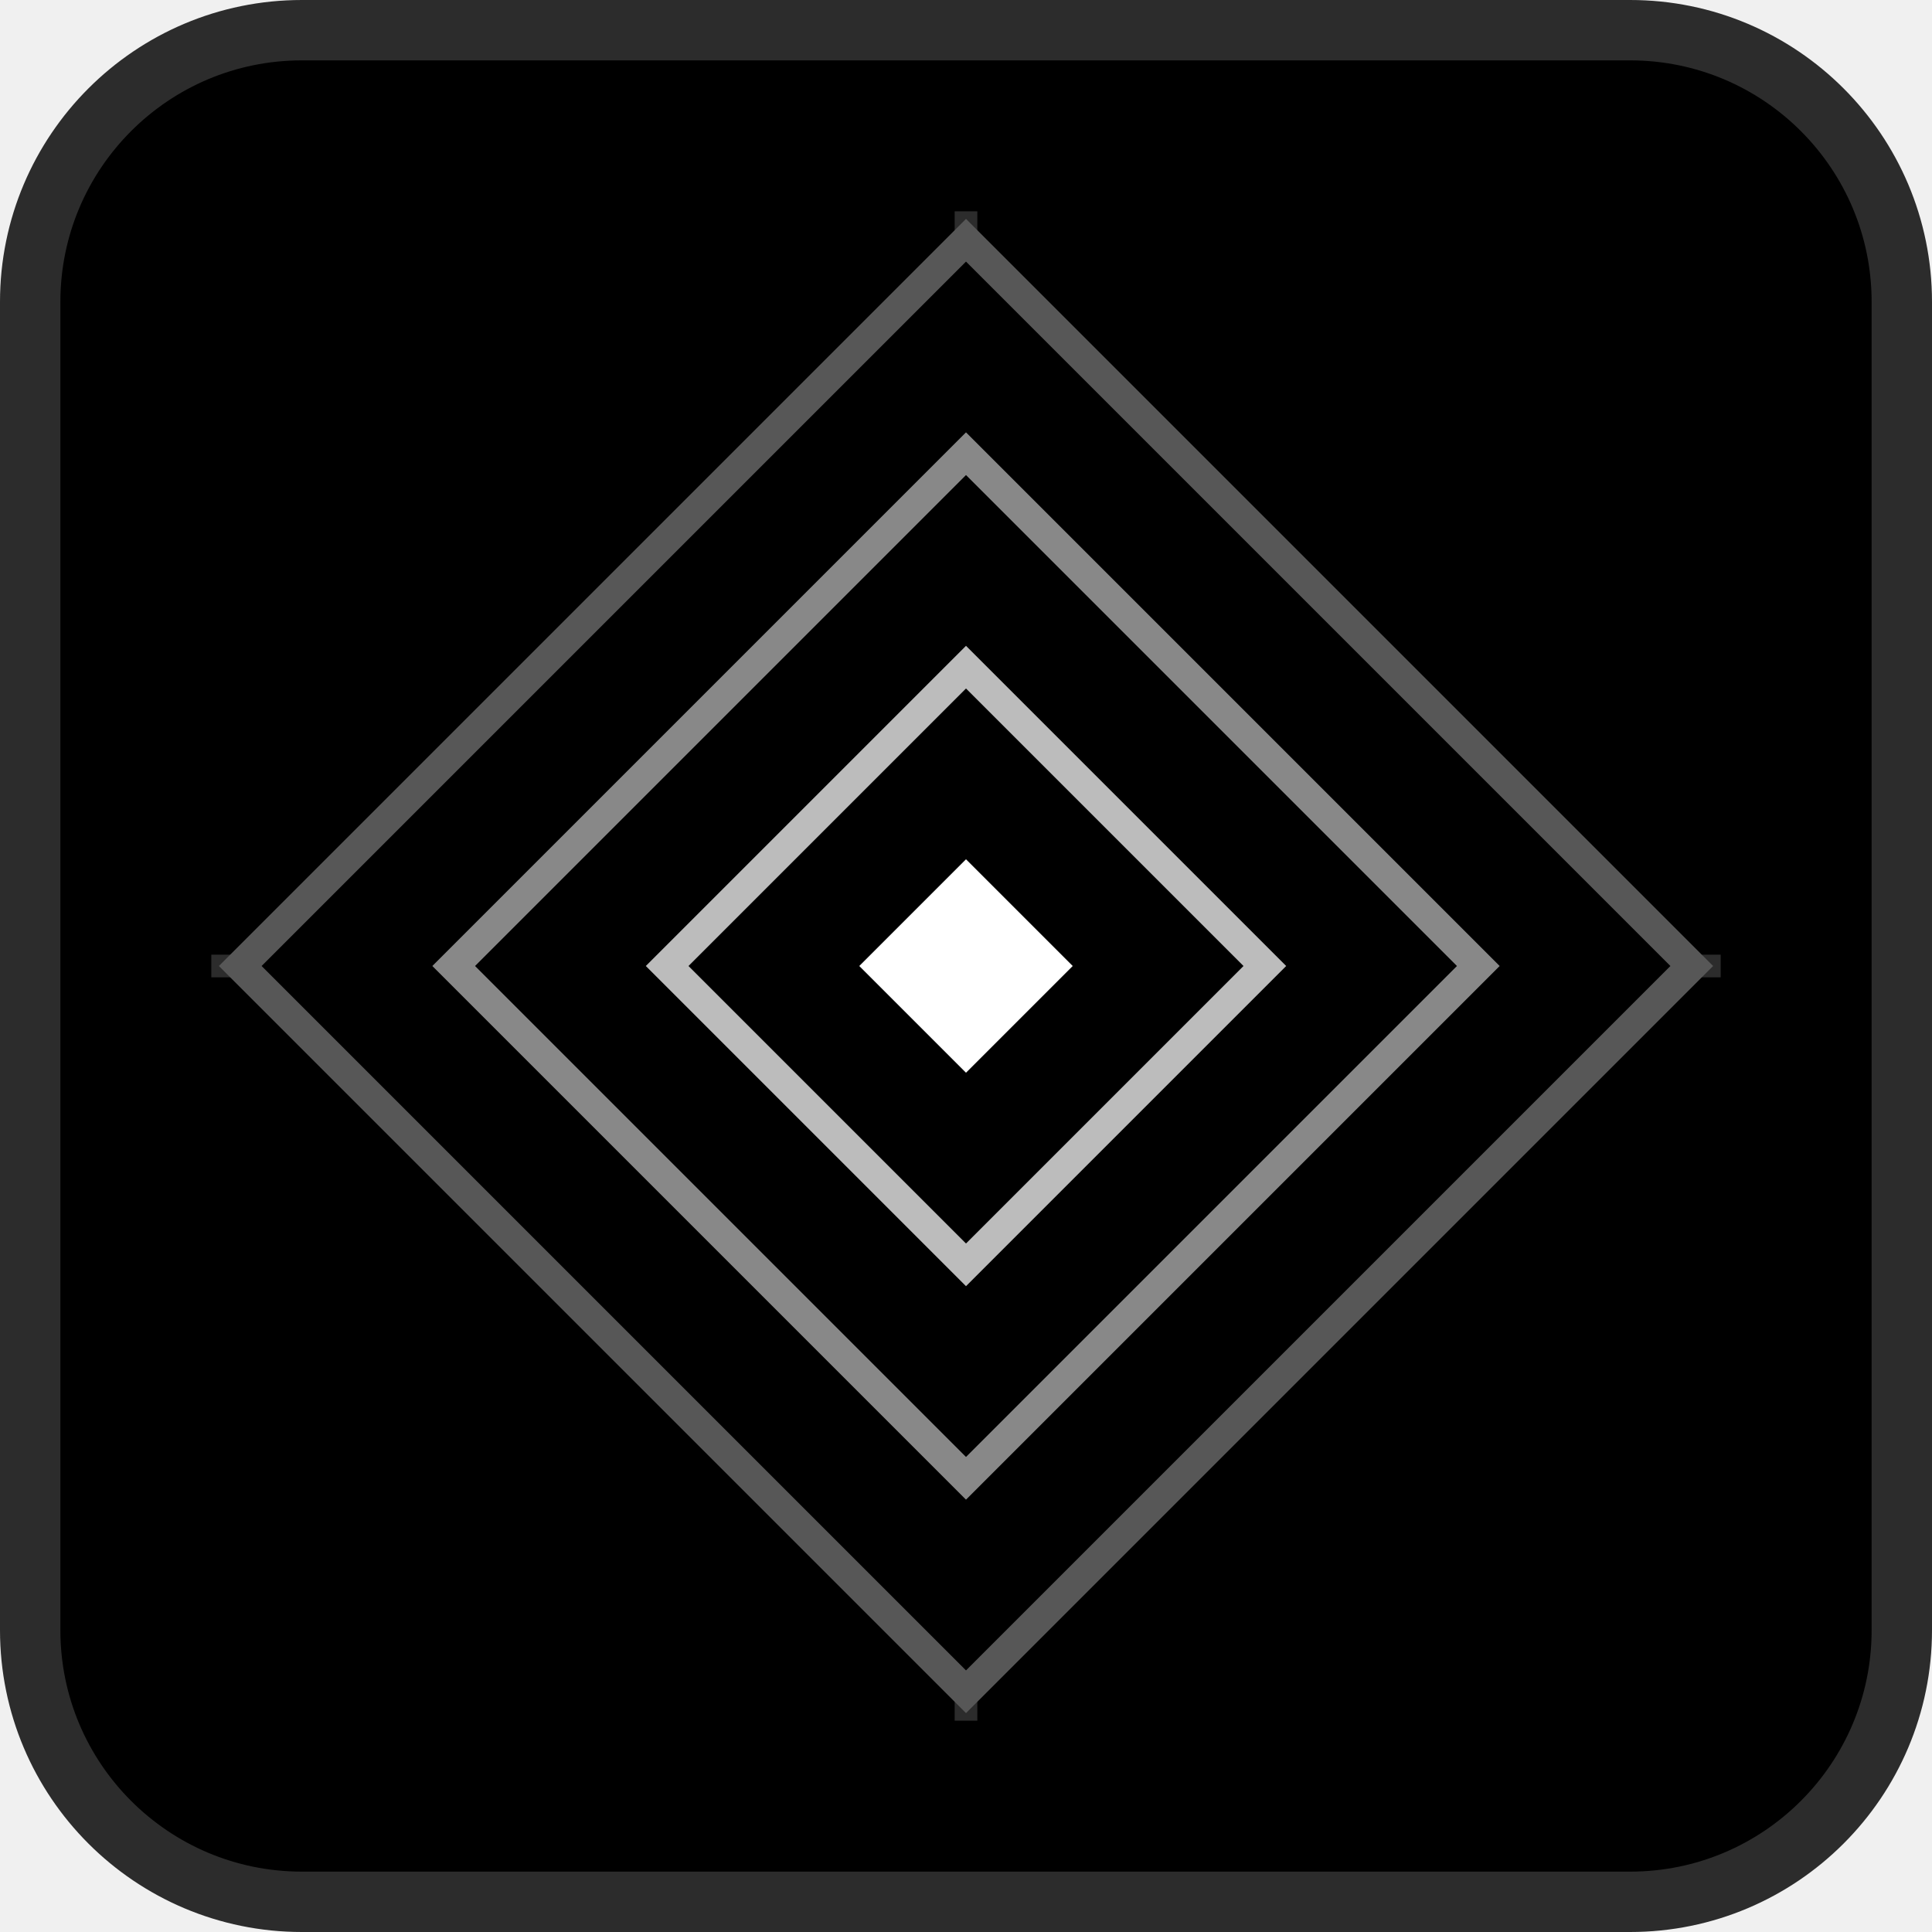
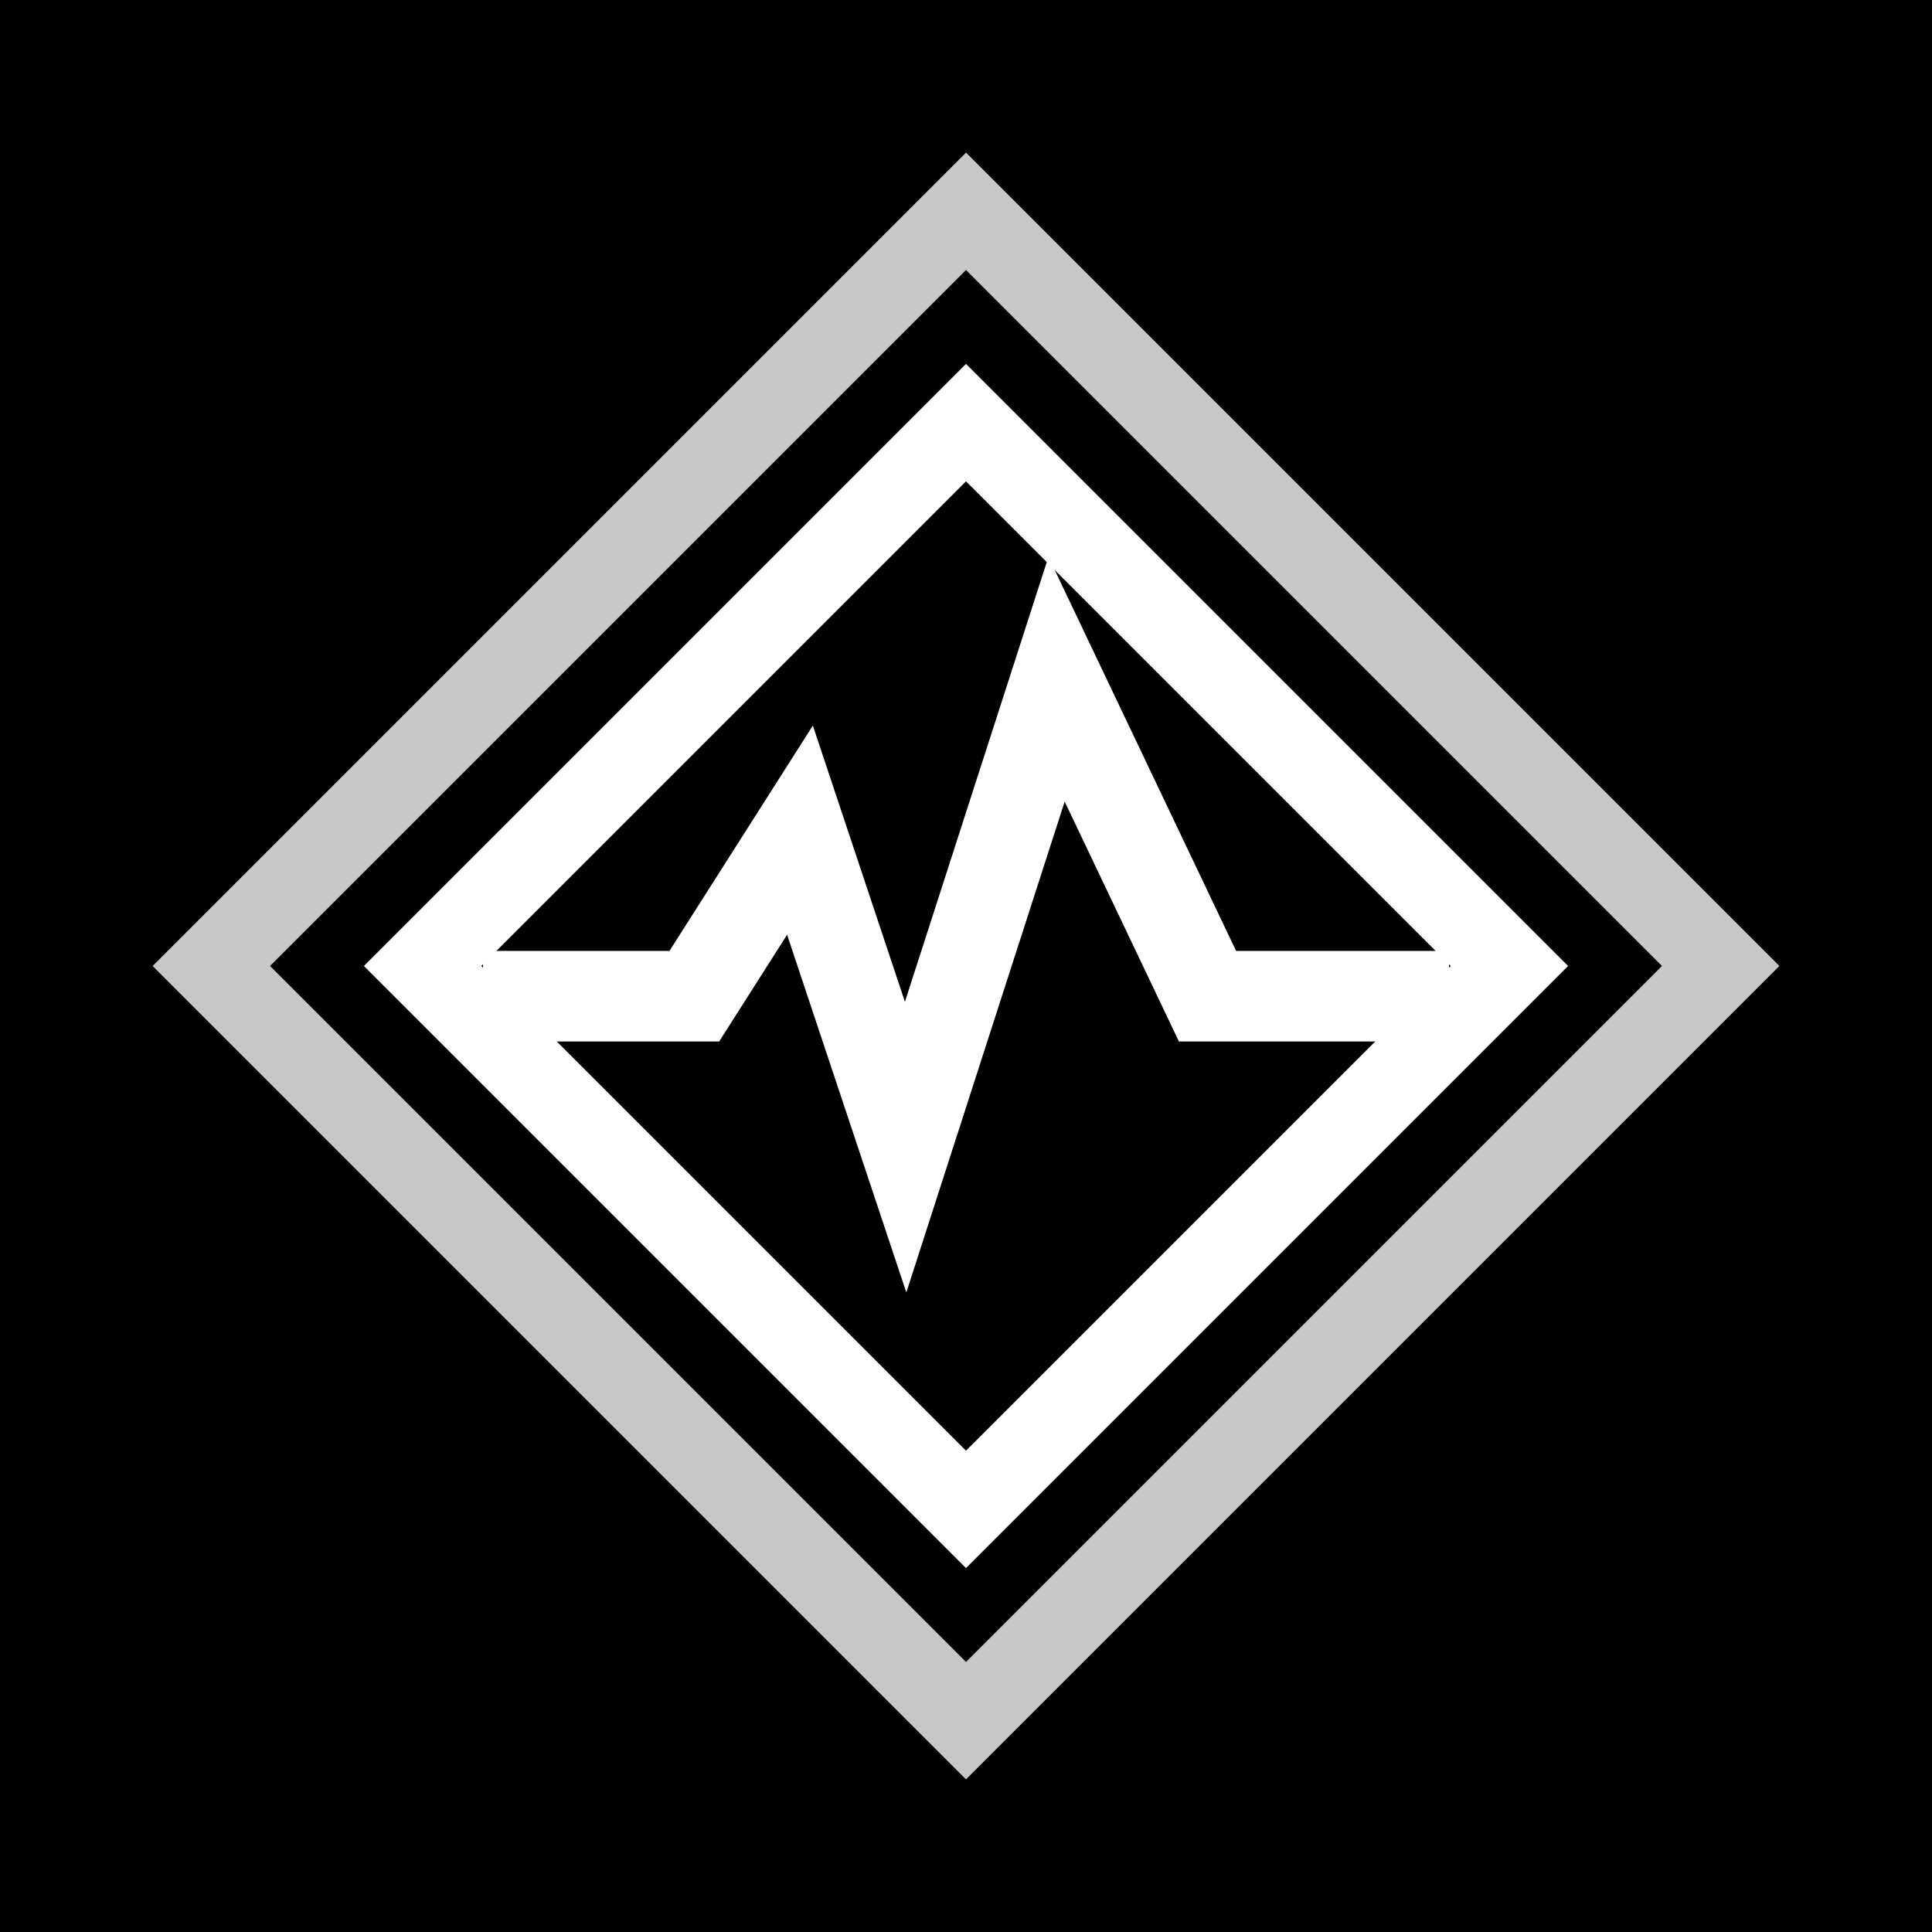
<svg xmlns="http://www.w3.org/2000/svg" width="128" height="128" viewBox="0 0 128 128">
-   <rect width="124" height="124" x="2" y="2" fill="#000000" stroke="#2c2c2c" stroke-width="4" rx="18" />
-   <line x1="64" y1="14" x2="64" y2="114" stroke="#2c2c2c" stroke-width="1.5" />
-   <line x1="14" y1="64" x2="114" y2="64" stroke="#2c2c2c" stroke-width="1.5" />
-   <g transform="translate(64 64) rotate(45)">
-     <rect x="-34" y="-34" width="68" height="68" fill="#000000" stroke="#575757" stroke-width="2" />
-     <rect x="-24" y="-24" width="48" height="48" fill="#000000" stroke="#888888" stroke-width="2" />
-     <rect x="-14" y="-14" width="28" height="28" fill="#000000" stroke="#bcbcbc" stroke-width="2" />
-     <rect x="-5" y="-5" width="10" height="10" fill="#ffffff" />
-   </g>
+   <rect width="128" height="128" fill="#000000" />
+   <polygon points="64,14 114,64 64,114 14,64" fill="none" stroke="#c8c8c8" stroke-width="5.5" stroke-linejoin="miter" />
+   <polygon points="64,28 100,64 64,100 28,64" fill="none" stroke="#ffffff" stroke-width="5.5" stroke-linejoin="miter" />
+   <polyline points="35,66 46,66 53,55 60,76 70,45 80,66 93,66" fill="none" stroke="#ffffff" stroke-width="6" stroke-linecap="square" stroke-linejoin="miter" />
</svg>
